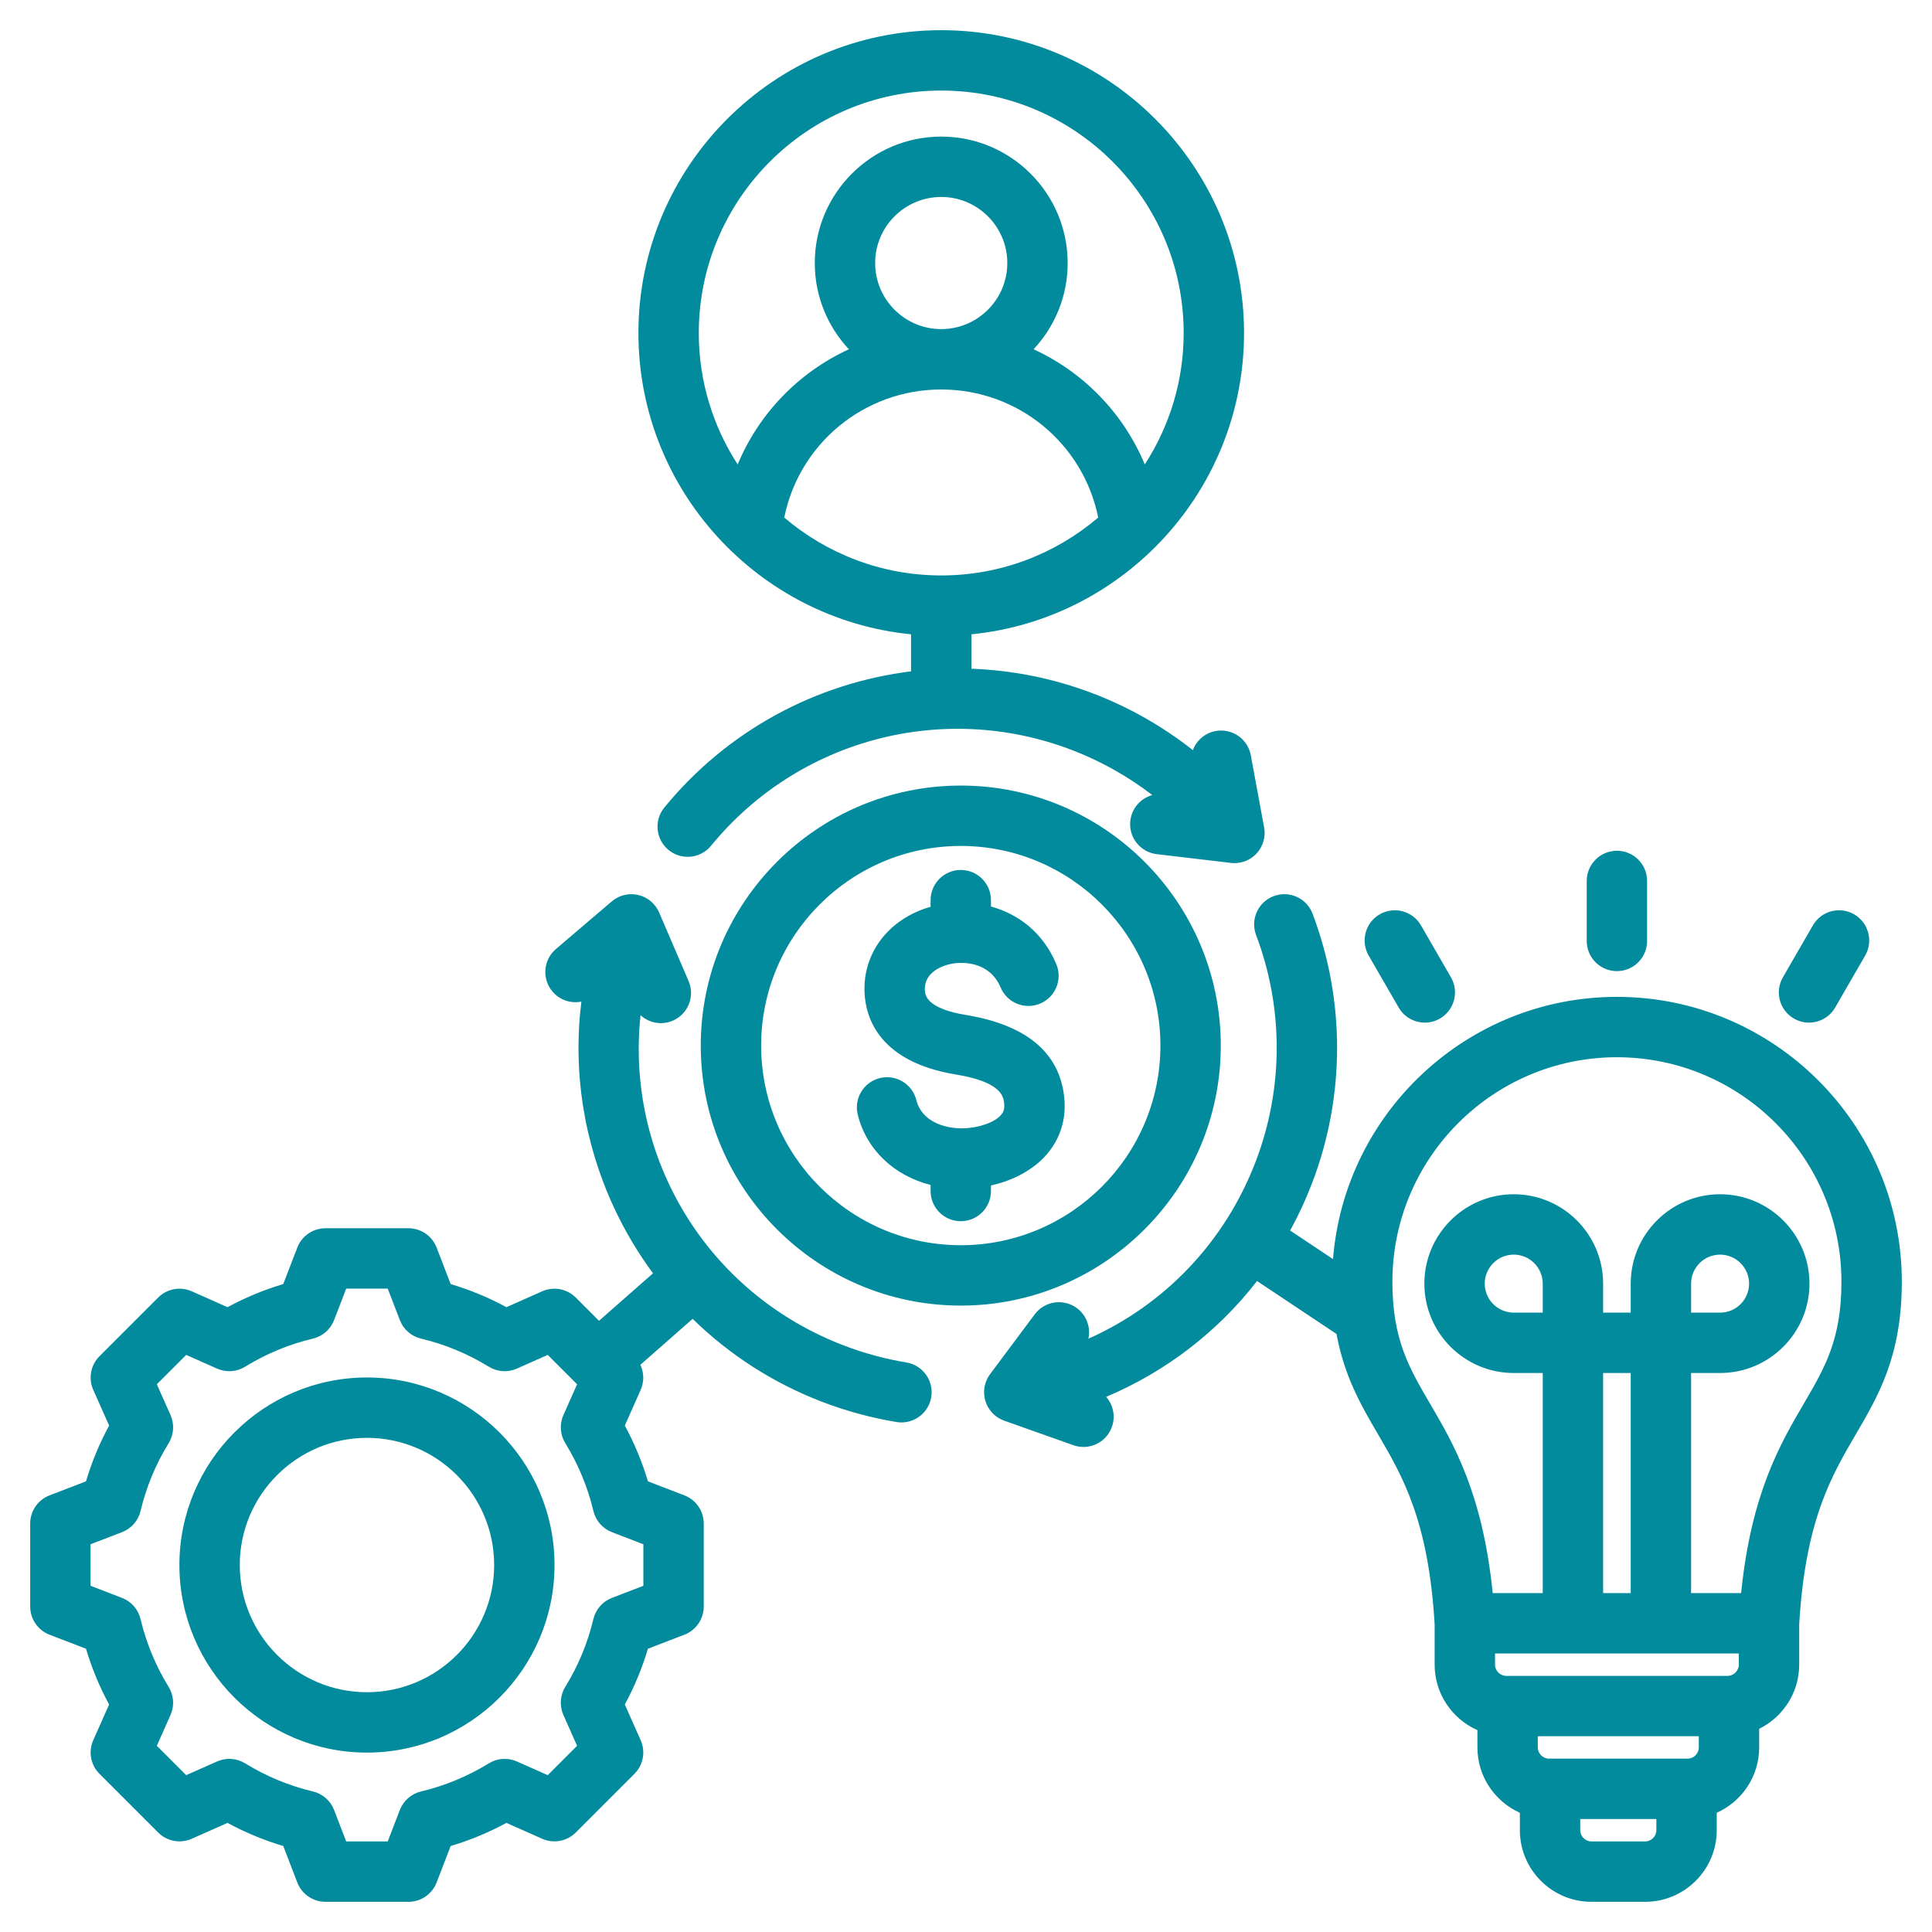
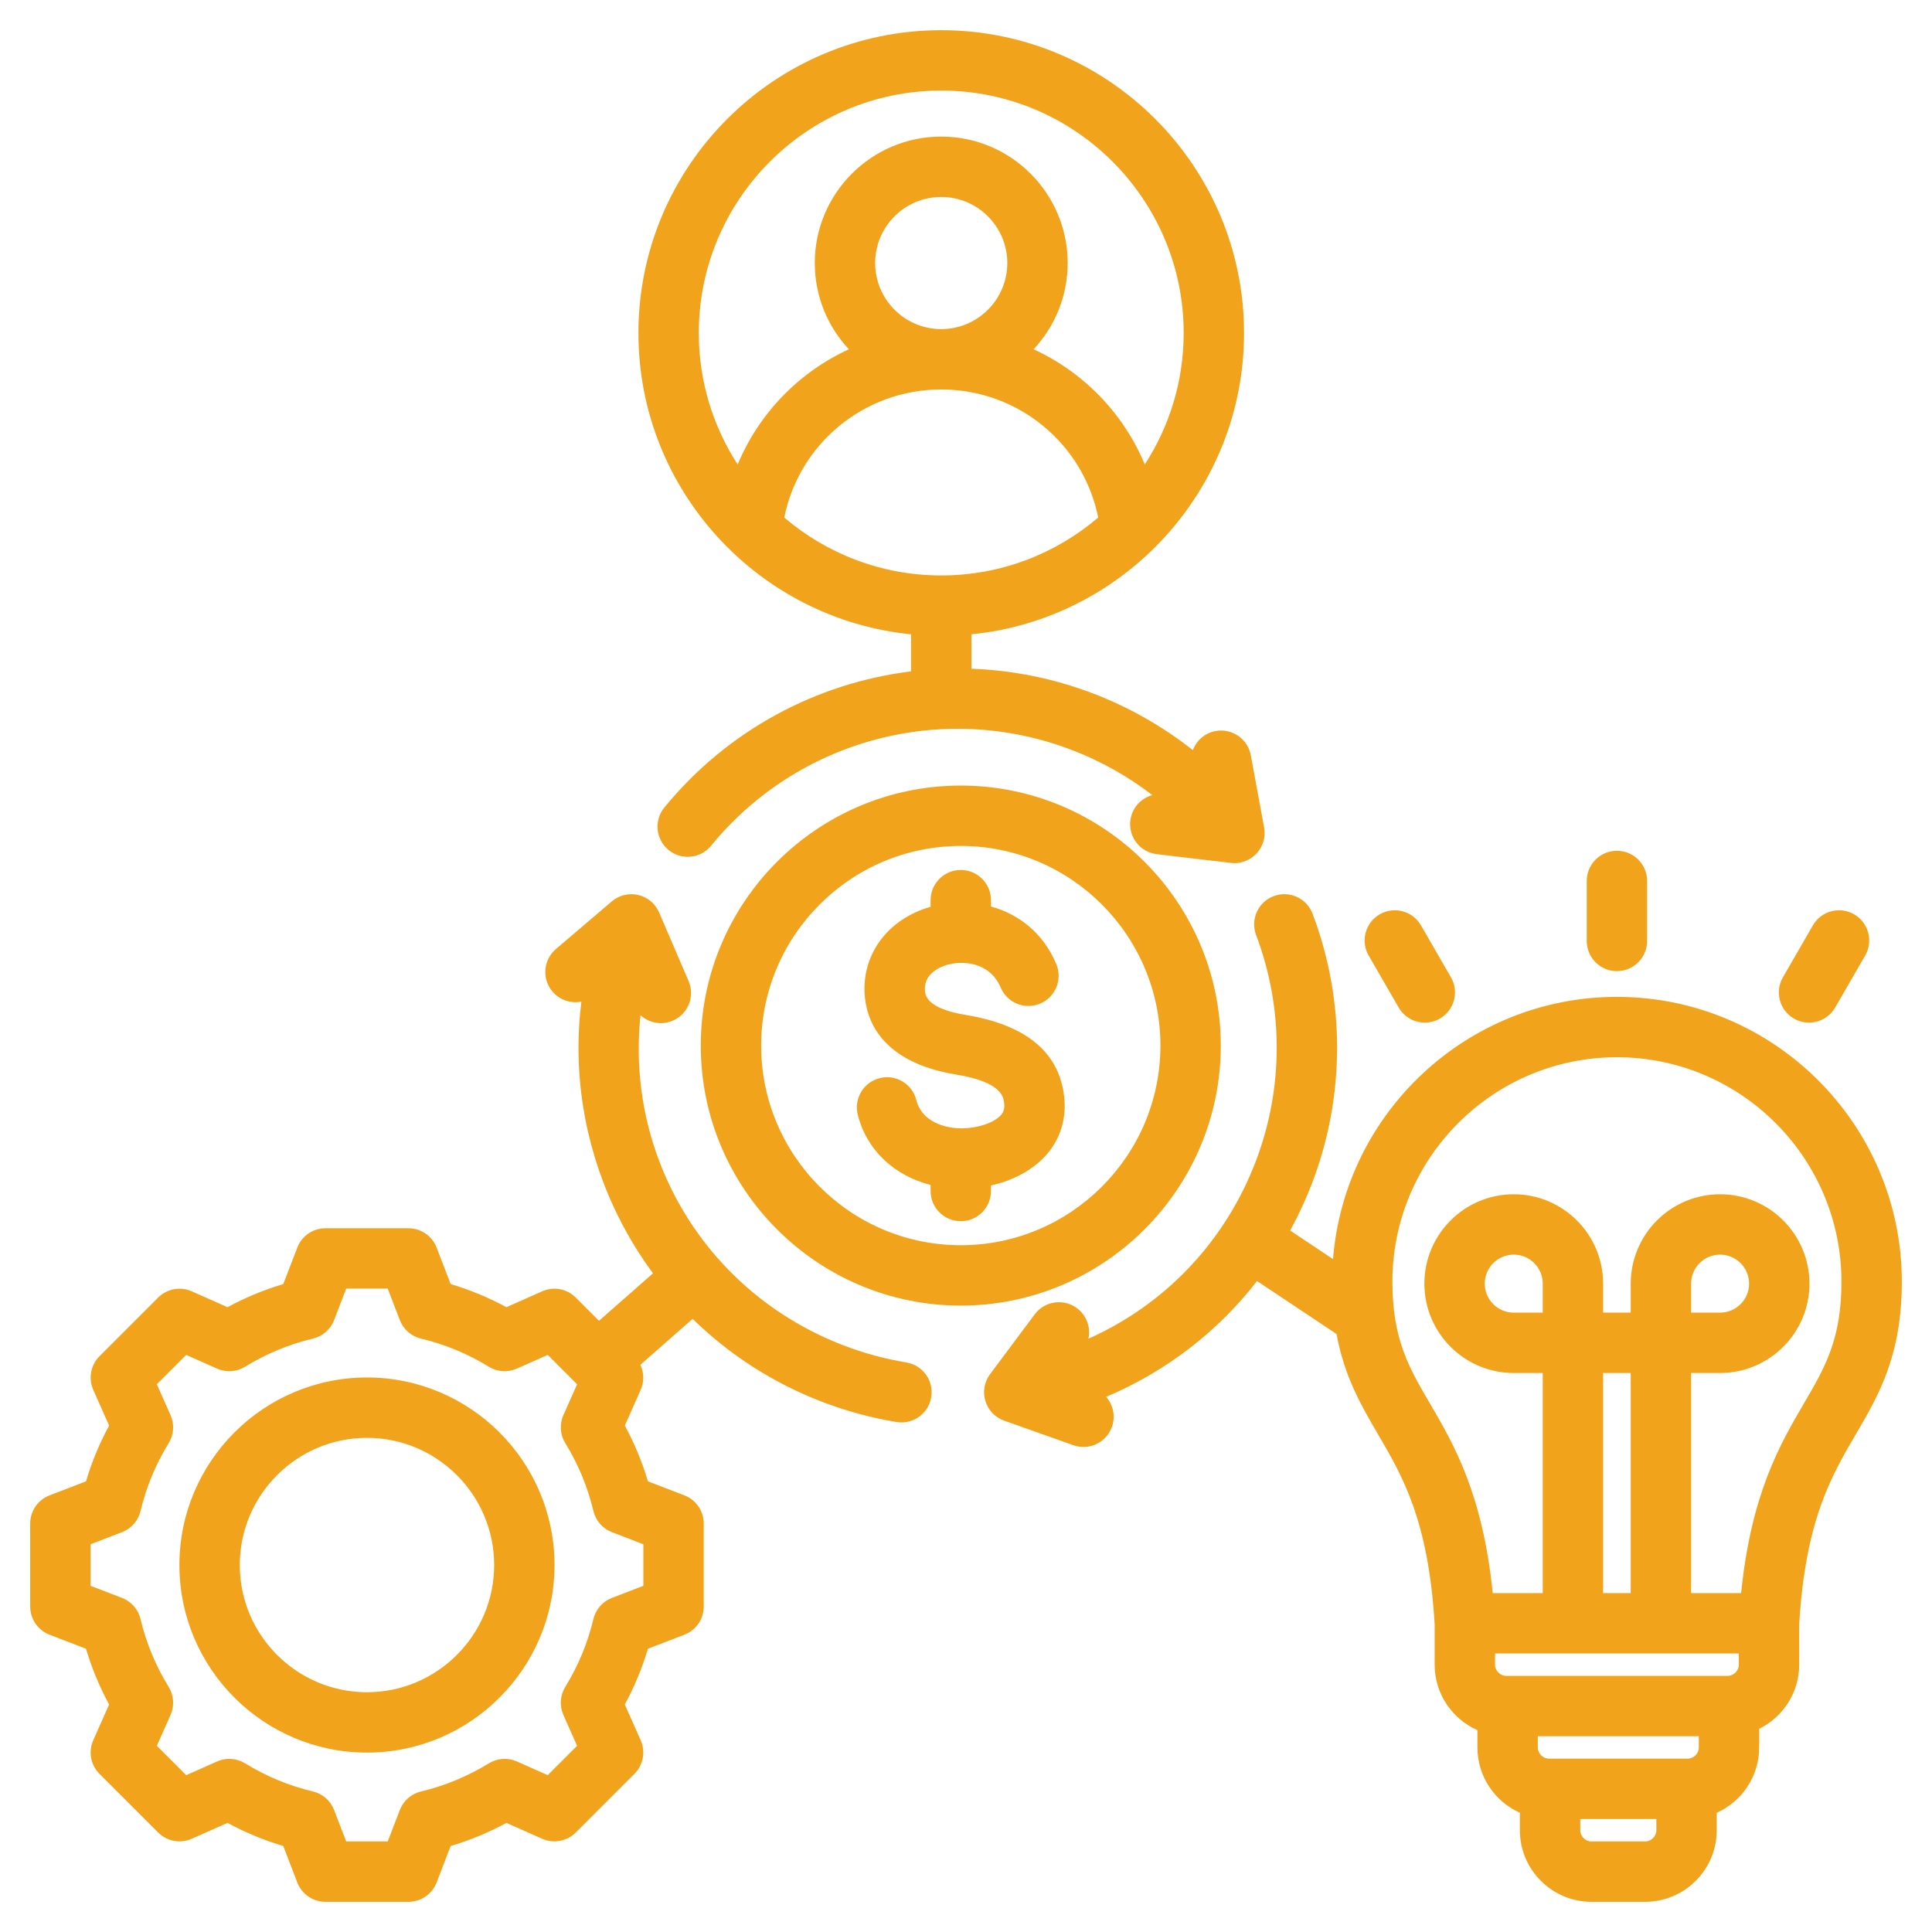
<svg xmlns="http://www.w3.org/2000/svg" id="Layer_1" enable-background="new 0 0 512 512" height="512" viewBox="0 0 512 512" width="512">
-   <path fill="#028b9c" d="m281.989 290.383c.713 5.871-.879 11.251-4.605 15.559-3.45 3.988-8.715 6.872-14.768 8.223v1.466c0 4.418-3.582 8-8 8s-8-3.582-8-8v-1.606c-9.644-2.458-16.975-9.286-19.301-18.616-1.069-4.287 1.54-8.629 5.827-9.698 4.29-1.069 8.629 1.54 9.698 5.827 1.423 5.706 7.544 7.584 12.381 7.481 4.207-.101 8.344-1.558 10.062-3.543.55-.636 1.03-1.459.824-3.164-.203-1.666-.676-5.567-12.73-7.547-20.356-3.342-23.936-14.976-24.258-21.613-.519-10.686 6.452-19.687 17.498-22.848v-1.755c0-4.418 3.582-8 8-8s8 3.582 8 8v1.682c7.11 1.96 13.736 6.755 17.307 15.259 1.71 4.074-.205 8.763-4.279 10.473-4.074 1.712-8.763-.205-10.473-4.279-2.794-6.653-9.739-7.021-13.402-6.19-1.625.369-6.909 1.954-6.669 6.881.058 1.201.235 4.854 10.868 6.601 15.857 2.604 24.612 9.806 26.02 21.407zm-27.373 55.612c-37.995 0-68.905-30.911-68.905-68.905s30.911-68.905 68.905-68.905 68.905 30.911 68.905 68.905-30.911 68.905-68.905 68.905zm52.905-68.905c0-29.172-23.733-52.905-52.905-52.905s-52.905 23.733-52.905 52.905 23.733 52.905 52.905 52.905 52.905-23.733 52.905-52.905zm-60.734 93.168c-.646 3.918-4.038 6.7-7.884 6.7-.433 0-.87-.035-1.311-.107-6.657-1.098-13.251-2.883-19.6-5.307-13.062-4.988-24.707-12.516-34.435-22.036l-13.851 12.18c.964 2.06 1.042 4.474.083 6.633l-4.206 9.469c2.553 4.708 4.603 9.654 6.127 14.78l9.662 3.719c3.089 1.188 5.126 4.156 5.126 7.466v21.992c0 3.309-2.038 6.277-5.126 7.466l-9.666 3.721c-1.524 5.123-3.575 10.068-6.126 14.774l4.207 9.473c1.344 3.024.686 6.563-1.654 8.904l-15.55 15.551c-2.339 2.34-5.88 2.997-8.904 1.655l-9.469-4.206c-4.708 2.553-9.654 4.603-14.78 6.127l-3.719 9.663c-1.188 3.089-4.156 5.126-7.466 5.126h-21.991c-3.31 0-6.277-2.038-7.466-5.126l-3.721-9.666c-5.123-1.524-10.068-3.575-14.774-6.126l-9.473 4.208c-3.024 1.343-6.564.685-8.904-1.655l-15.551-15.55c-2.34-2.34-2.998-5.879-1.655-8.904l4.206-9.469c-2.552-4.708-4.603-9.654-6.127-14.78l-9.663-3.719c-3.088-1.191-5.126-4.159-5.126-7.468v-21.992c0-3.31 2.038-6.277 5.126-7.466l9.665-3.72c1.524-5.125 3.575-10.069 6.126-14.777l-4.206-9.471c-1.344-3.024-.686-6.563 1.654-8.904l15.55-15.551c2.34-2.34 5.879-2.998 8.904-1.655l9.474 4.208c4.707-2.551 9.651-4.602 14.774-6.126l3.721-9.666c1.188-3.089 4.156-5.126 7.466-5.126h21.991c3.31 0 6.277 2.038 7.466 5.126l3.721 9.666c5.123 1.524 10.068 3.575 14.775 6.126l9.473-4.208c3.024-1.343 6.563-.686 8.904 1.655l6.158 6.158 14.309-12.582c-3.986-5.405-7.467-11.237-10.354-17.456-8.014-17.264-10.918-36.072-8.628-54.545-2.746.542-5.696-.372-7.641-2.653-2.867-3.361-2.467-8.411.895-11.278l14.807-12.629c1.934-1.649 4.537-2.281 7.01-1.704 2.475.578 4.528 2.297 5.531 4.631l7.812 18.176c1.745 4.059-.131 8.764-4.19 10.509-1.03.443-2.102.652-3.155.652-1.994 0-3.919-.758-5.39-2.098-3.987 37.317 17.26 73.539 53.953 87.55 5.346 2.042 10.896 3.544 16.495 4.467 4.358.719 7.309 4.835 6.591 9.195zm-84.621 35.78c-2.462-.947-4.299-3.048-4.909-5.614-1.51-6.349-4.016-12.394-7.448-17.966-1.383-2.247-1.57-5.031-.5-7.442l3.629-8.17-7.783-7.783-8.174 3.631c-2.411 1.071-5.195.883-7.442-.5-5.572-3.431-11.616-5.937-17.962-7.447-2.566-.611-4.667-2.447-5.614-4.909l-3.209-8.338h-11.007l-3.209 8.338c-.947 2.462-3.047 4.298-5.613 4.909-6.346 1.51-12.39 4.016-17.963 7.447-2.247 1.383-5.03 1.569-7.441.5l-8.174-3.63-7.782 7.782 3.629 8.173c1.071 2.411.884 5.196-.5 7.442-3.431 5.572-5.937 11.615-7.447 17.963-.611 2.566-2.447 4.667-4.909 5.614l-8.338 3.209v11.006l8.335 3.208c2.462.947 4.298 3.048 4.909 5.614 1.511 6.351 4.017 12.396 7.448 17.967 1.383 2.247 1.57 5.031.5 7.442l-3.629 8.17 7.783 7.783 8.174-3.631c2.41-1.071 5.194-.884 7.442.5 5.572 3.431 11.616 5.937 17.962 7.447 2.566.611 4.666 2.447 5.613 4.909l3.21 8.338h11.006l3.208-8.335c.947-2.462 3.048-4.299 5.614-4.909 6.349-1.51 12.394-4.016 17.966-7.448 2.246-1.383 5.031-1.569 7.442-.5l8.17 3.629 7.782-7.783-3.63-8.174c-1.071-2.411-.884-5.195.5-7.441 3.431-5.573 5.937-11.617 7.447-17.963.611-2.566 2.447-4.666 4.909-5.613l8.338-3.21v-11.006zm7.02-317.789c0-44.249 36-80.249 80.249-80.249s80.249 36 80.249 80.249c0 41.55-31.742 75.821-72.249 79.849v9.12c10.825.396 21.713 2.535 32.252 6.56 9.549 3.646 18.467 8.736 26.434 15.017.954-2.54 3.169-4.535 6.032-5.064 4.344-.797 8.518 2.07 9.32 6.415l3.534 19.138c.461 2.499-.292 5.069-2.03 6.923-1.521 1.624-3.639 2.53-5.837 2.53-.312 0-.626-.018-.94-.055l-19.647-2.323c-4.388-.519-7.524-4.497-7.005-8.884.394-3.332 2.782-5.934 5.831-6.772-6.485-4.981-13.697-9.036-21.398-11.977-34.069-13.008-72.464-2.798-95.542 25.407-1.581 1.933-3.879 2.934-6.196 2.934-1.782 0-3.574-.592-5.061-1.809-3.419-2.797-3.923-7.838-1.125-11.257 16.769-20.495 40.34-32.984 65.38-36.086v-9.815c-40.509-4.031-72.251-38.302-72.251-79.851zm80.243-1.033h.006.007c9.652-.004 17.503-7.856 17.503-17.509 0-9.655-7.855-17.51-17.51-17.51s-17.51 7.855-17.51 17.51c.001 9.653 7.852 17.505 17.504 17.509zm-41.594 49.938c11.219 9.557 25.742 15.344 41.6 15.344s30.381-5.787 41.6-15.344c-3.959-19.601-21.186-33.933-41.59-33.938-.003 0-.006 0-.01 0s-.007 0-.01 0c-20.403.005-37.631 14.337-41.59 33.938zm-22.649-48.905c0 12.834 3.797 24.79 10.305 34.834 5.661-13.589 16.251-24.449 29.467-30.523-5.597-5.991-9.033-14.026-9.033-22.852 0-18.478 15.032-33.51 33.51-33.51s33.51 15.032 33.51 33.51c0 8.826-3.436 16.861-9.033 22.852 13.215 6.074 23.806 16.935 29.467 30.523 6.508-10.044 10.305-22 10.305-34.834 0-35.427-28.822-64.249-64.249-64.249s-64.249 28.822-64.249 64.249zm-38.23 326.501c0 27.408-22.298 49.706-49.706 49.706s-49.706-22.298-49.706-49.706c0-27.407 22.298-49.705 49.706-49.705s49.706 22.297 49.706 49.705zm-16 0c0-18.585-15.12-33.705-33.706-33.705s-33.706 15.12-33.706 33.705 15.12 33.706 33.706 33.706 33.706-15.121 33.706-33.706zm360.911-34.744c-6.596 11.274-13.417 22.934-15.063 50.448v10.701c0 7.454-4.333 13.899-10.602 16.998v4.94c0 7.709-4.63 14.346-11.249 17.31v4.628c0 10.459-8.509 18.969-18.968 18.969h-14.235c-10.459 0-18.969-8.509-18.969-18.969v-4.629c-6.619-2.964-11.249-9.601-11.249-17.31v-4.586c-6.666-2.944-11.335-9.608-11.335-17.351v-10.701c-1.647-27.513-8.467-39.174-15.063-50.448-4.381-7.487-8.862-15.176-10.938-26.486l-21.065-14.034c-10.45 13.465-24.167 24.017-39.992 30.693 1.848 2.108 2.535 5.124 1.531 7.953-1.164 3.279-4.248 5.327-7.54 5.327-.888 0-1.791-.149-2.675-.462l-18.34-6.508c-2.395-.85-4.244-2.787-4.981-5.219s-.274-5.07 1.246-7.106l11.835-15.854c2.643-3.541 7.655-4.269 11.196-1.625 2.587 1.931 3.664 5.127 3.03 8.09 20.236-9.021 36.2-25.663 44.337-46.974 7.384-19.341 7.42-40.65.1-60.001-1.563-4.132.52-8.75 4.652-10.313 4.13-1.565 8.75.52 10.313 4.652 8.708 23.02 8.666 48.366-.117 71.37-1.669 4.372-3.623 8.572-5.824 12.596l11.361 7.569c3.074-38.83 35.632-69.493 75.239-69.493 41.631 0 75.5 33.87 75.5 75.5-.002 19.591-6.17 30.132-12.135 40.325zm-83.024-39.831c0-4.238-3.447-7.686-7.685-7.686s-7.686 3.448-7.686 7.686 3.448 7.686 7.686 7.686h7.685zm23.313 23.686h-7.313v58.324h7.313zm-35.96 74.324v2.97c0 1.609 1.359 2.968 2.969 2.968h58.671c1.609 0 2.968-1.359 2.968-2.968v-2.97zm54.006 21.939h-42.67v2.969c0 1.609 1.36 2.969 2.969 2.969h36.733c1.609 0 2.968-1.359 2.968-2.969zm-11.249 24.907v-2.97h-20.173v2.97c0 1.609 1.359 2.969 2.969 2.969h14.235c1.609 0 2.969-1.359 2.969-2.969zm49.047-145.352c0-32.809-26.691-59.5-59.5-59.5s-59.5 26.692-59.5 59.5c0 15.256 4.387 22.754 9.942 32.247 6.285 10.74 13.978 23.889 16.642 50.259h13.259v-58.324h-7.685c-13.061 0-23.686-10.625-23.686-23.686s10.625-23.686 23.686-23.686c13.06 0 23.685 10.625 23.685 23.686v7.686h7.313v-7.686c0-13.06 10.625-23.686 23.686-23.686s23.686 10.625 23.686 23.686-10.625 23.686-23.686 23.686h-7.686v58.324h13.259c2.664-26.37 10.357-39.519 16.642-50.259 5.556-9.493 9.943-16.991 9.943-32.247zm-32.158 8.182c4.238 0 7.686-3.448 7.686-7.686s-3.448-7.686-7.686-7.686-7.686 3.448-7.686 7.686v7.686zm-27.342-90.5c4.418 0 8-3.582 8-8v-15.899c0-4.418-3.582-8-8-8s-8 3.582-8 8v15.899c0 4.419 3.582 8 8 8zm-57.838 9.642c1.482 2.567 4.171 4.001 6.936 4.001 1.357 0 2.733-.346 3.993-1.073 3.826-2.209 5.137-7.102 2.928-10.928l-7.95-13.77c-2.209-3.827-7.102-5.135-10.928-2.928-3.826 2.209-5.137 7.102-2.928 10.928zm104.748 2.928c1.26.728 2.635 1.073 3.993 1.073 2.765 0 5.454-1.435 6.936-4.001l7.95-13.77c2.209-3.826.898-8.719-2.928-10.928-3.827-2.209-8.719-.898-10.928 2.928l-7.95 13.77c-2.21 3.826-.899 8.719 2.927 10.928z" />
+   <path fill="#f1a31b" d="m281.989 290.383c.713 5.871-.879 11.251-4.605 15.559-3.45 3.988-8.715 6.872-14.768 8.223v1.466c0 4.418-3.582 8-8 8s-8-3.582-8-8v-1.606c-9.644-2.458-16.975-9.286-19.301-18.616-1.069-4.287 1.54-8.629 5.827-9.698 4.29-1.069 8.629 1.54 9.698 5.827 1.423 5.706 7.544 7.584 12.381 7.481 4.207-.101 8.344-1.558 10.062-3.543.55-.636 1.03-1.459.824-3.164-.203-1.666-.676-5.567-12.73-7.547-20.356-3.342-23.936-14.976-24.258-21.613-.519-10.686 6.452-19.687 17.498-22.848v-1.755c0-4.418 3.582-8 8-8s8 3.582 8 8v1.682c7.11 1.96 13.736 6.755 17.307 15.259 1.71 4.074-.205 8.763-4.279 10.473-4.074 1.712-8.763-.205-10.473-4.279-2.794-6.653-9.739-7.021-13.402-6.19-1.625.369-6.909 1.954-6.669 6.881.058 1.201.235 4.854 10.868 6.601 15.857 2.604 24.612 9.806 26.02 21.407zm-27.373 55.612c-37.995 0-68.905-30.911-68.905-68.905s30.911-68.905 68.905-68.905 68.905 30.911 68.905 68.905-30.911 68.905-68.905 68.905zm52.905-68.905c0-29.172-23.733-52.905-52.905-52.905s-52.905 23.733-52.905 52.905 23.733 52.905 52.905 52.905 52.905-23.733 52.905-52.905zm-60.734 93.168c-.646 3.918-4.038 6.7-7.884 6.7-.433 0-.87-.035-1.311-.107-6.657-1.098-13.251-2.883-19.6-5.307-13.062-4.988-24.707-12.516-34.435-22.036l-13.851 12.18c.964 2.06 1.042 4.474.083 6.633l-4.206 9.469c2.553 4.708 4.603 9.654 6.127 14.78l9.662 3.719c3.089 1.188 5.126 4.156 5.126 7.466v21.992c0 3.309-2.038 6.277-5.126 7.466l-9.666 3.721c-1.524 5.123-3.575 10.068-6.126 14.774l4.207 9.473c1.344 3.024.686 6.563-1.654 8.904l-15.55 15.551c-2.339 2.34-5.88 2.997-8.904 1.655l-9.469-4.206c-4.708 2.553-9.654 4.603-14.78 6.127l-3.719 9.663c-1.188 3.089-4.156 5.126-7.466 5.126h-21.991c-3.31 0-6.277-2.038-7.466-5.126l-3.721-9.666c-5.123-1.524-10.068-3.575-14.774-6.126l-9.473 4.208c-3.024 1.343-6.564.685-8.904-1.655l-15.551-15.55c-2.34-2.34-2.998-5.879-1.655-8.904l4.206-9.469c-2.552-4.708-4.603-9.654-6.127-14.78l-9.663-3.719c-3.088-1.191-5.126-4.159-5.126-7.468v-21.992c0-3.31 2.038-6.277 5.126-7.466l9.665-3.72c1.524-5.125 3.575-10.069 6.126-14.777l-4.206-9.471c-1.344-3.024-.686-6.563 1.654-8.904l15.55-15.551c2.34-2.34 5.879-2.998 8.904-1.655l9.474 4.208c4.707-2.551 9.651-4.602 14.774-6.126l3.721-9.666c1.188-3.089 4.156-5.126 7.466-5.126h21.991c3.31 0 6.277 2.038 7.466 5.126l3.721 9.666c5.123 1.524 10.068 3.575 14.775 6.126l9.473-4.208c3.024-1.343 6.563-.686 8.904 1.655l6.158 6.158 14.309-12.582c-3.986-5.405-7.467-11.237-10.354-17.456-8.014-17.264-10.918-36.072-8.628-54.545-2.746.542-5.696-.372-7.641-2.653-2.867-3.361-2.467-8.411.895-11.278l14.807-12.629c1.934-1.649 4.537-2.281 7.01-1.704 2.475.578 4.528 2.297 5.531 4.631l7.812 18.176c1.745 4.059-.131 8.764-4.19 10.509-1.03.443-2.102.652-3.155.652-1.994 0-3.919-.758-5.39-2.098-3.987 37.317 17.26 73.539 53.953 87.55 5.346 2.042 10.896 3.544 16.495 4.467 4.358.719 7.309 4.835 6.591 9.195zm-84.621 35.78c-2.462-.947-4.299-3.048-4.909-5.614-1.51-6.349-4.016-12.394-7.448-17.966-1.383-2.247-1.57-5.031-.5-7.442l3.629-8.17-7.783-7.783-8.174 3.631c-2.411 1.071-5.195.883-7.442-.5-5.572-3.431-11.616-5.937-17.962-7.447-2.566-.611-4.667-2.447-5.614-4.909l-3.209-8.338h-11.007l-3.209 8.338c-.947 2.462-3.047 4.298-5.613 4.909-6.346 1.51-12.39 4.016-17.963 7.447-2.247 1.383-5.03 1.569-7.441.5l-8.174-3.63-7.782 7.782 3.629 8.173c1.071 2.411.884 5.196-.5 7.442-3.431 5.572-5.937 11.615-7.447 17.963-.611 2.566-2.447 4.667-4.909 5.614l-8.338 3.209v11.006l8.335 3.208c2.462.947 4.298 3.048 4.909 5.614 1.511 6.351 4.017 12.396 7.448 17.967 1.383 2.247 1.57 5.031.5 7.442l-3.629 8.17 7.783 7.783 8.174-3.631c2.41-1.071 5.194-.884 7.442.5 5.572 3.431 11.616 5.937 17.962 7.447 2.566.611 4.666 2.447 5.613 4.909l3.21 8.338h11.006l3.208-8.335c.947-2.462 3.048-4.299 5.614-4.909 6.349-1.51 12.394-4.016 17.966-7.448 2.246-1.383 5.031-1.569 7.442-.5l8.17 3.629 7.782-7.783-3.63-8.174c-1.071-2.411-.884-5.195.5-7.441 3.431-5.573 5.937-11.617 7.447-17.963.611-2.566 2.447-4.666 4.909-5.613l8.338-3.21v-11.006zm7.02-317.789c0-44.249 36-80.249 80.249-80.249s80.249 36 80.249 80.249c0 41.55-31.742 75.821-72.249 79.849v9.12c10.825.396 21.713 2.535 32.252 6.56 9.549 3.646 18.467 8.736 26.434 15.017.954-2.54 3.169-4.535 6.032-5.064 4.344-.797 8.518 2.07 9.32 6.415l3.534 19.138c.461 2.499-.292 5.069-2.03 6.923-1.521 1.624-3.639 2.53-5.837 2.53-.312 0-.626-.018-.94-.055l-19.647-2.323c-4.388-.519-7.524-4.497-7.005-8.884.394-3.332 2.782-5.934 5.831-6.772-6.485-4.981-13.697-9.036-21.398-11.977-34.069-13.008-72.464-2.798-95.542 25.407-1.581 1.933-3.879 2.934-6.196 2.934-1.782 0-3.574-.592-5.061-1.809-3.419-2.797-3.923-7.838-1.125-11.257 16.769-20.495 40.34-32.984 65.38-36.086v-9.815c-40.509-4.031-72.251-38.302-72.251-79.851zm80.243-1.033h.006.007c9.652-.004 17.503-7.856 17.503-17.509 0-9.655-7.855-17.51-17.51-17.51s-17.51 7.855-17.51 17.51c.001 9.653 7.852 17.505 17.504 17.509zm-41.594 49.938c11.219 9.557 25.742 15.344 41.6 15.344s30.381-5.787 41.6-15.344c-3.959-19.601-21.186-33.933-41.59-33.938-.003 0-.006 0-.01 0s-.007 0-.01 0c-20.403.005-37.631 14.337-41.59 33.938zm-22.649-48.905c0 12.834 3.797 24.79 10.305 34.834 5.661-13.589 16.251-24.449 29.467-30.523-5.597-5.991-9.033-14.026-9.033-22.852 0-18.478 15.032-33.51 33.51-33.51s33.51 15.032 33.51 33.51c0 8.826-3.436 16.861-9.033 22.852 13.215 6.074 23.806 16.935 29.467 30.523 6.508-10.044 10.305-22 10.305-34.834 0-35.427-28.822-64.249-64.249-64.249s-64.249 28.822-64.249 64.249zm-38.23 326.501c0 27.408-22.298 49.706-49.706 49.706s-49.706-22.298-49.706-49.706c0-27.407 22.298-49.705 49.706-49.705s49.706 22.297 49.706 49.705zm-16 0c0-18.585-15.12-33.705-33.706-33.705s-33.706 15.12-33.706 33.705 15.12 33.706 33.706 33.706 33.706-15.121 33.706-33.706zm360.911-34.744c-6.596 11.274-13.417 22.934-15.063 50.448v10.701c0 7.454-4.333 13.899-10.602 16.998v4.94c0 7.709-4.63 14.346-11.249 17.31v4.628c0 10.459-8.509 18.969-18.968 18.969h-14.235c-10.459 0-18.969-8.509-18.969-18.969v-4.629c-6.619-2.964-11.249-9.601-11.249-17.31v-4.586c-6.666-2.944-11.335-9.608-11.335-17.351v-10.701c-1.647-27.513-8.467-39.174-15.063-50.448-4.381-7.487-8.862-15.176-10.938-26.486l-21.065-14.034c-10.45 13.465-24.167 24.017-39.992 30.693 1.848 2.108 2.535 5.124 1.531 7.953-1.164 3.279-4.248 5.327-7.54 5.327-.888 0-1.791-.149-2.675-.462l-18.34-6.508c-2.395-.85-4.244-2.787-4.981-5.219s-.274-5.07 1.246-7.106l11.835-15.854c2.643-3.541 7.655-4.269 11.196-1.625 2.587 1.931 3.664 5.127 3.03 8.09 20.236-9.021 36.2-25.663 44.337-46.974 7.384-19.341 7.42-40.65.1-60.001-1.563-4.132.52-8.75 4.652-10.313 4.13-1.565 8.75.52 10.313 4.652 8.708 23.02 8.666 48.366-.117 71.37-1.669 4.372-3.623 8.572-5.824 12.596l11.361 7.569c3.074-38.83 35.632-69.493 75.239-69.493 41.631 0 75.5 33.87 75.5 75.5-.002 19.591-6.17 30.132-12.135 40.325zm-83.024-39.831c0-4.238-3.447-7.686-7.685-7.686s-7.686 3.448-7.686 7.686 3.448 7.686 7.686 7.686h7.685zm23.313 23.686h-7.313v58.324h7.313zm-35.96 74.324v2.97c0 1.609 1.359 2.968 2.969 2.968h58.671c1.609 0 2.968-1.359 2.968-2.968v-2.97zm54.006 21.939h-42.67v2.969c0 1.609 1.36 2.969 2.969 2.969h36.733c1.609 0 2.968-1.359 2.968-2.969zm-11.249 24.907v-2.97h-20.173v2.97c0 1.609 1.359 2.969 2.969 2.969h14.235c1.609 0 2.969-1.359 2.969-2.969zm49.047-145.352c0-32.809-26.691-59.5-59.5-59.5s-59.5 26.692-59.5 59.5c0 15.256 4.387 22.754 9.942 32.247 6.285 10.74 13.978 23.889 16.642 50.259h13.259v-58.324h-7.685c-13.061 0-23.686-10.625-23.686-23.686s10.625-23.686 23.686-23.686c13.06 0 23.685 10.625 23.685 23.686v7.686h7.313v-7.686c0-13.06 10.625-23.686 23.686-23.686s23.686 10.625 23.686 23.686-10.625 23.686-23.686 23.686h-7.686v58.324h13.259c2.664-26.37 10.357-39.519 16.642-50.259 5.556-9.493 9.943-16.991 9.943-32.247zm-32.158 8.182c4.238 0 7.686-3.448 7.686-7.686s-3.448-7.686-7.686-7.686-7.686 3.448-7.686 7.686v7.686zm-27.342-90.5c4.418 0 8-3.582 8-8v-15.899c0-4.418-3.582-8-8-8s-8 3.582-8 8v15.899c0 4.419 3.582 8 8 8zm-57.838 9.642c1.482 2.567 4.171 4.001 6.936 4.001 1.357 0 2.733-.346 3.993-1.073 3.826-2.209 5.137-7.102 2.928-10.928l-7.95-13.77c-2.209-3.827-7.102-5.135-10.928-2.928-3.826 2.209-5.137 7.102-2.928 10.928zm104.748 2.928c1.26.728 2.635 1.073 3.993 1.073 2.765 0 5.454-1.435 6.936-4.001l7.95-13.77c2.209-3.826.898-8.719-2.928-10.928-3.827-2.209-8.719-.898-10.928 2.928l-7.95 13.77c-2.21 3.826-.899 8.719 2.927 10.928z" />
</svg>
